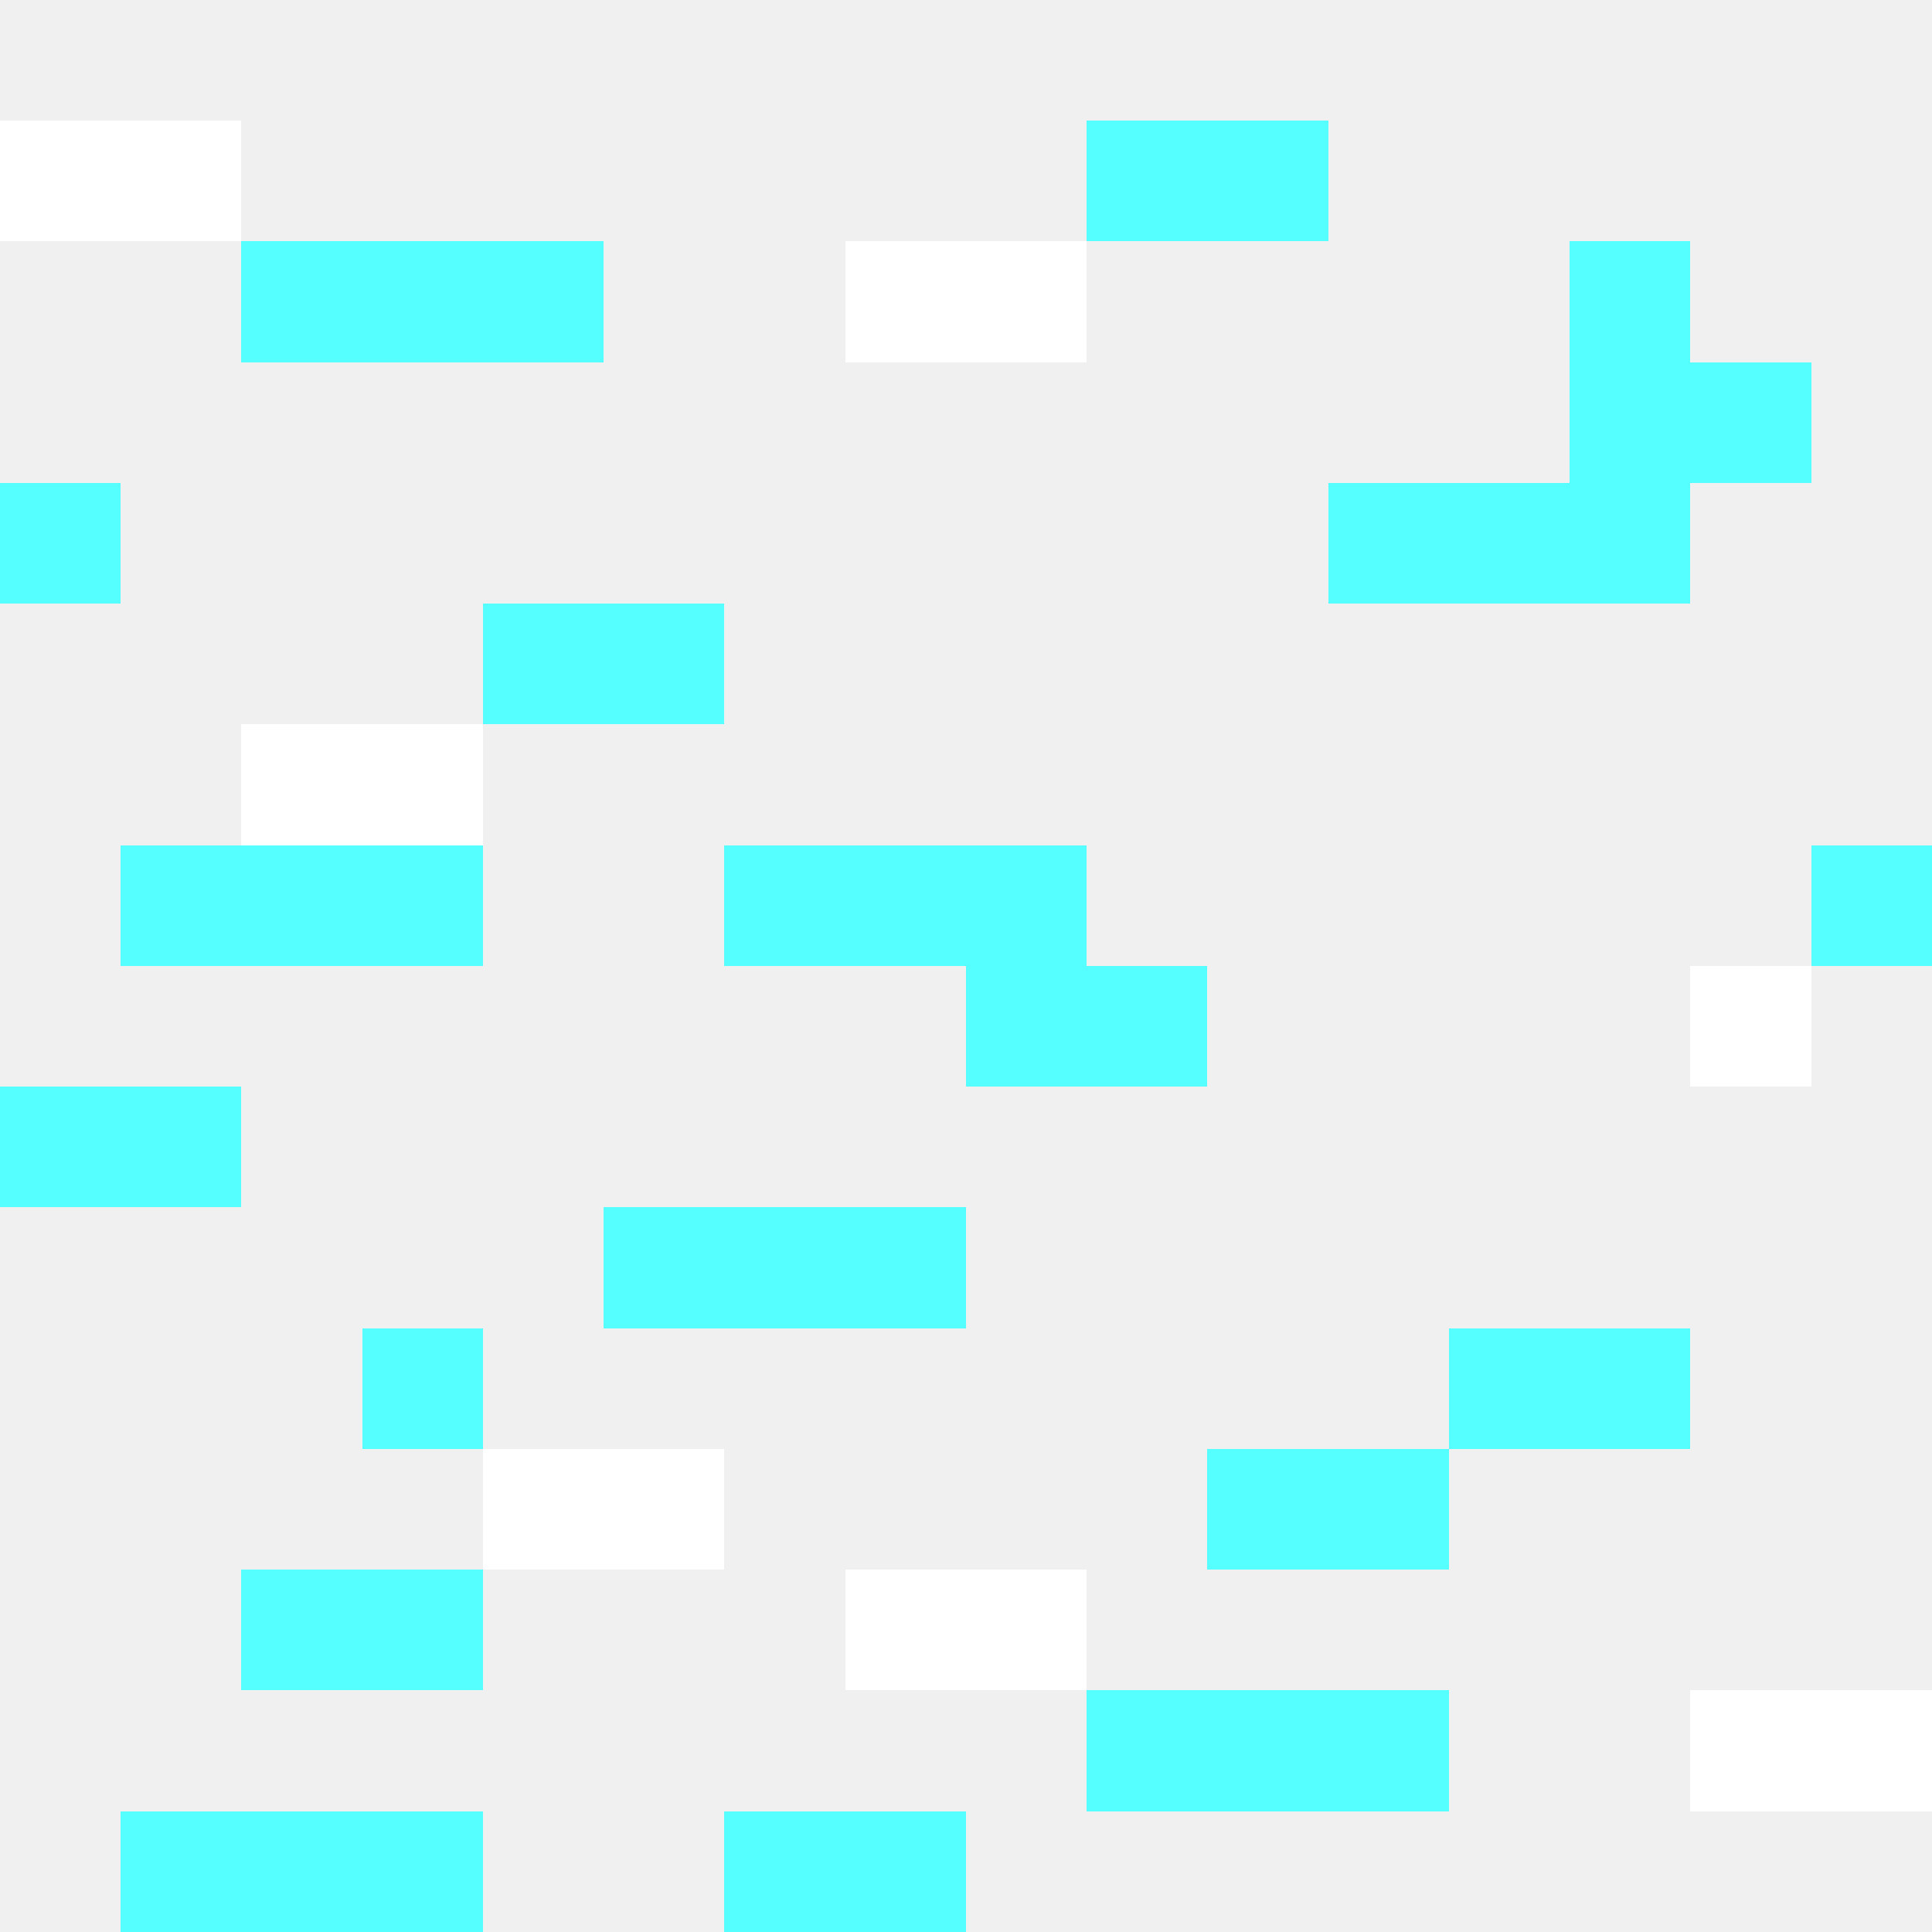
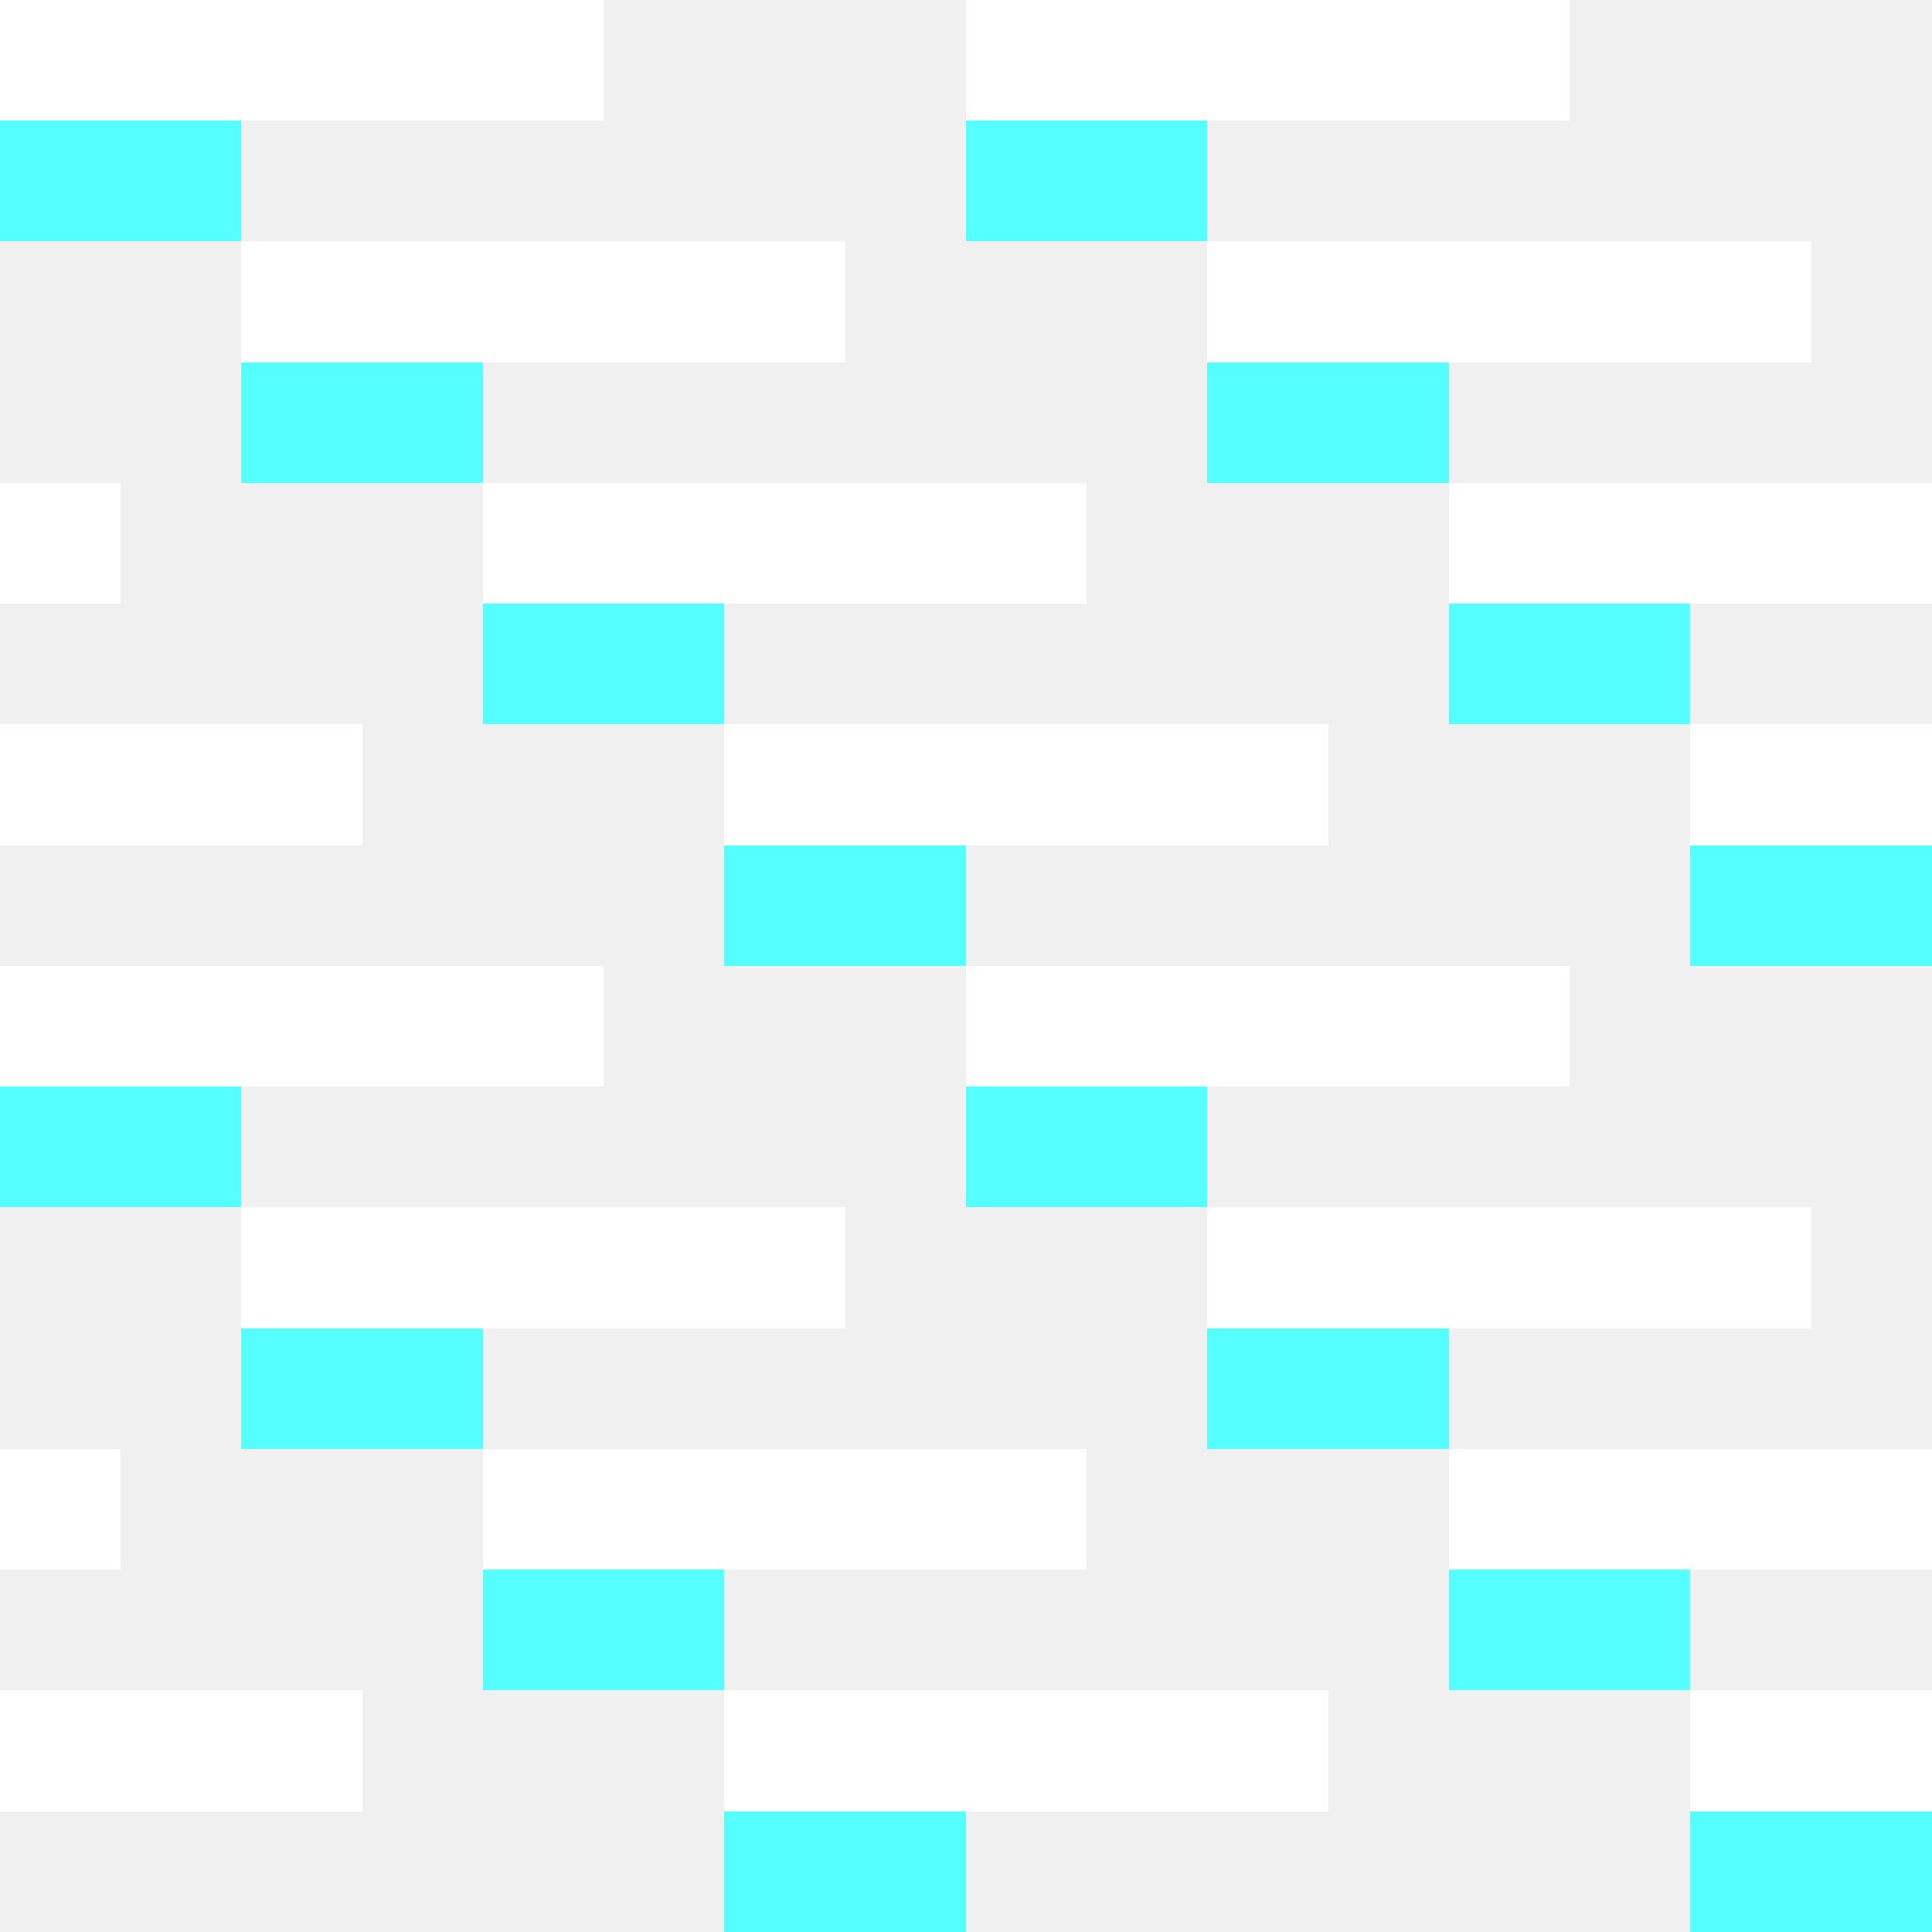
<svg xmlns="http://www.w3.org/2000/svg" viewBox="0 0 16 16" shape-rendering="crispEdges">
  <g fill="#55FFFF">
-     <rect x="9" y="1" width="2" height="1" />
-     <rect x="2" y="2" width="3" height="1" />
-     <rect x="13" y="2" width="1" height="1" />
-     <rect x="13" y="3" width="2" height="1" />
-     <rect x="0" y="4" width="1" height="1" />
-     <rect x="11" y="4" width="3" height="1" />
+     <rect x="0" y="1" width="2" height="1" />
+     <rect x="8" y="1" width="2" height="1" />
+     <rect x="2" y="3" width="2" height="1" />
+     <rect x="10" y="3" width="2" height="1" />
    <rect x="4" y="5" width="2" height="1" />
-     <rect x="1" y="7" width="3" height="1" />
-     <rect x="6" y="7" width="3" height="1" />
-     <rect x="15" y="7" width="1" height="1" />
-     <rect x="8" y="8" width="2" height="1" />
+     <rect x="12" y="5" width="2" height="1" />
+     <rect x="6" y="7" width="2" height="1" />
+     <rect x="14" y="7" width="2" height="1" />
    <rect x="0" y="9" width="2" height="1" />
-     <rect x="5" y="10" width="3" height="1" />
-     <rect x="3" y="11" width="1" height="1" />
-     <rect x="12" y="11" width="2" height="1" />
-     <rect x="10" y="12" width="2" height="1" />
-     <rect x="2" y="13" width="2" height="1" />
-     <rect x="9" y="14" width="3" height="1" />
-     <rect x="1" y="15" width="3" height="1" />
+     <rect x="8" y="9" width="2" height="1" />
+     <rect x="2" y="11" width="2" height="1" />
+     <rect x="10" y="11" width="2" height="1" />
+     <rect x="4" y="13" width="2" height="1" />
+     <rect x="12" y="13" width="2" height="1" />
    <rect x="6" y="15" width="2" height="1" />
+     <rect x="14" y="15" width="2" height="1" />
  </g>
  <g fill="#FFFFFF">
-     <rect x="0" y="1" width="2" height="1" />
-     <rect x="7" y="2" width="2" height="1" />
-     <rect x="2" y="6" width="2" height="1" />
-     <rect x="14" y="8" width="1" height="1" />
-     <rect x="4" y="12" width="2" height="1" />
-     <rect x="7" y="13" width="2" height="1" />
+     <rect x="0" y="0" width="5" height="1" />
+     <rect x="8" y="0" width="5" height="1" />
+     <rect x="2" y="2" width="5" height="1" />
+     <rect x="10" y="2" width="5" height="1" />
+     <rect x="0" y="4" width="1" height="1" />
+     <rect x="4" y="4" width="5" height="1" />
+     <rect x="12" y="4" width="4" height="1" />
+     <rect x="0" y="6" width="3" height="1" />
+     <rect x="6" y="6" width="5" height="1" />
+     <rect x="14" y="6" width="2" height="1" />
+     <rect x="0" y="8" width="5" height="1" />
+     <rect x="8" y="8" width="5" height="1" />
+     <rect x="2" y="10" width="5" height="1" />
+     <rect x="10" y="10" width="5" height="1" />
+     <rect x="0" y="12" width="1" height="1" />
+     <rect x="4" y="12" width="5" height="1" />
+     <rect x="12" y="12" width="4" height="1" />
+     <rect x="0" y="14" width="3" height="1" />
+     <rect x="6" y="14" width="5" height="1" />
    <rect x="14" y="14" width="2" height="1" />
  </g>
</svg>
